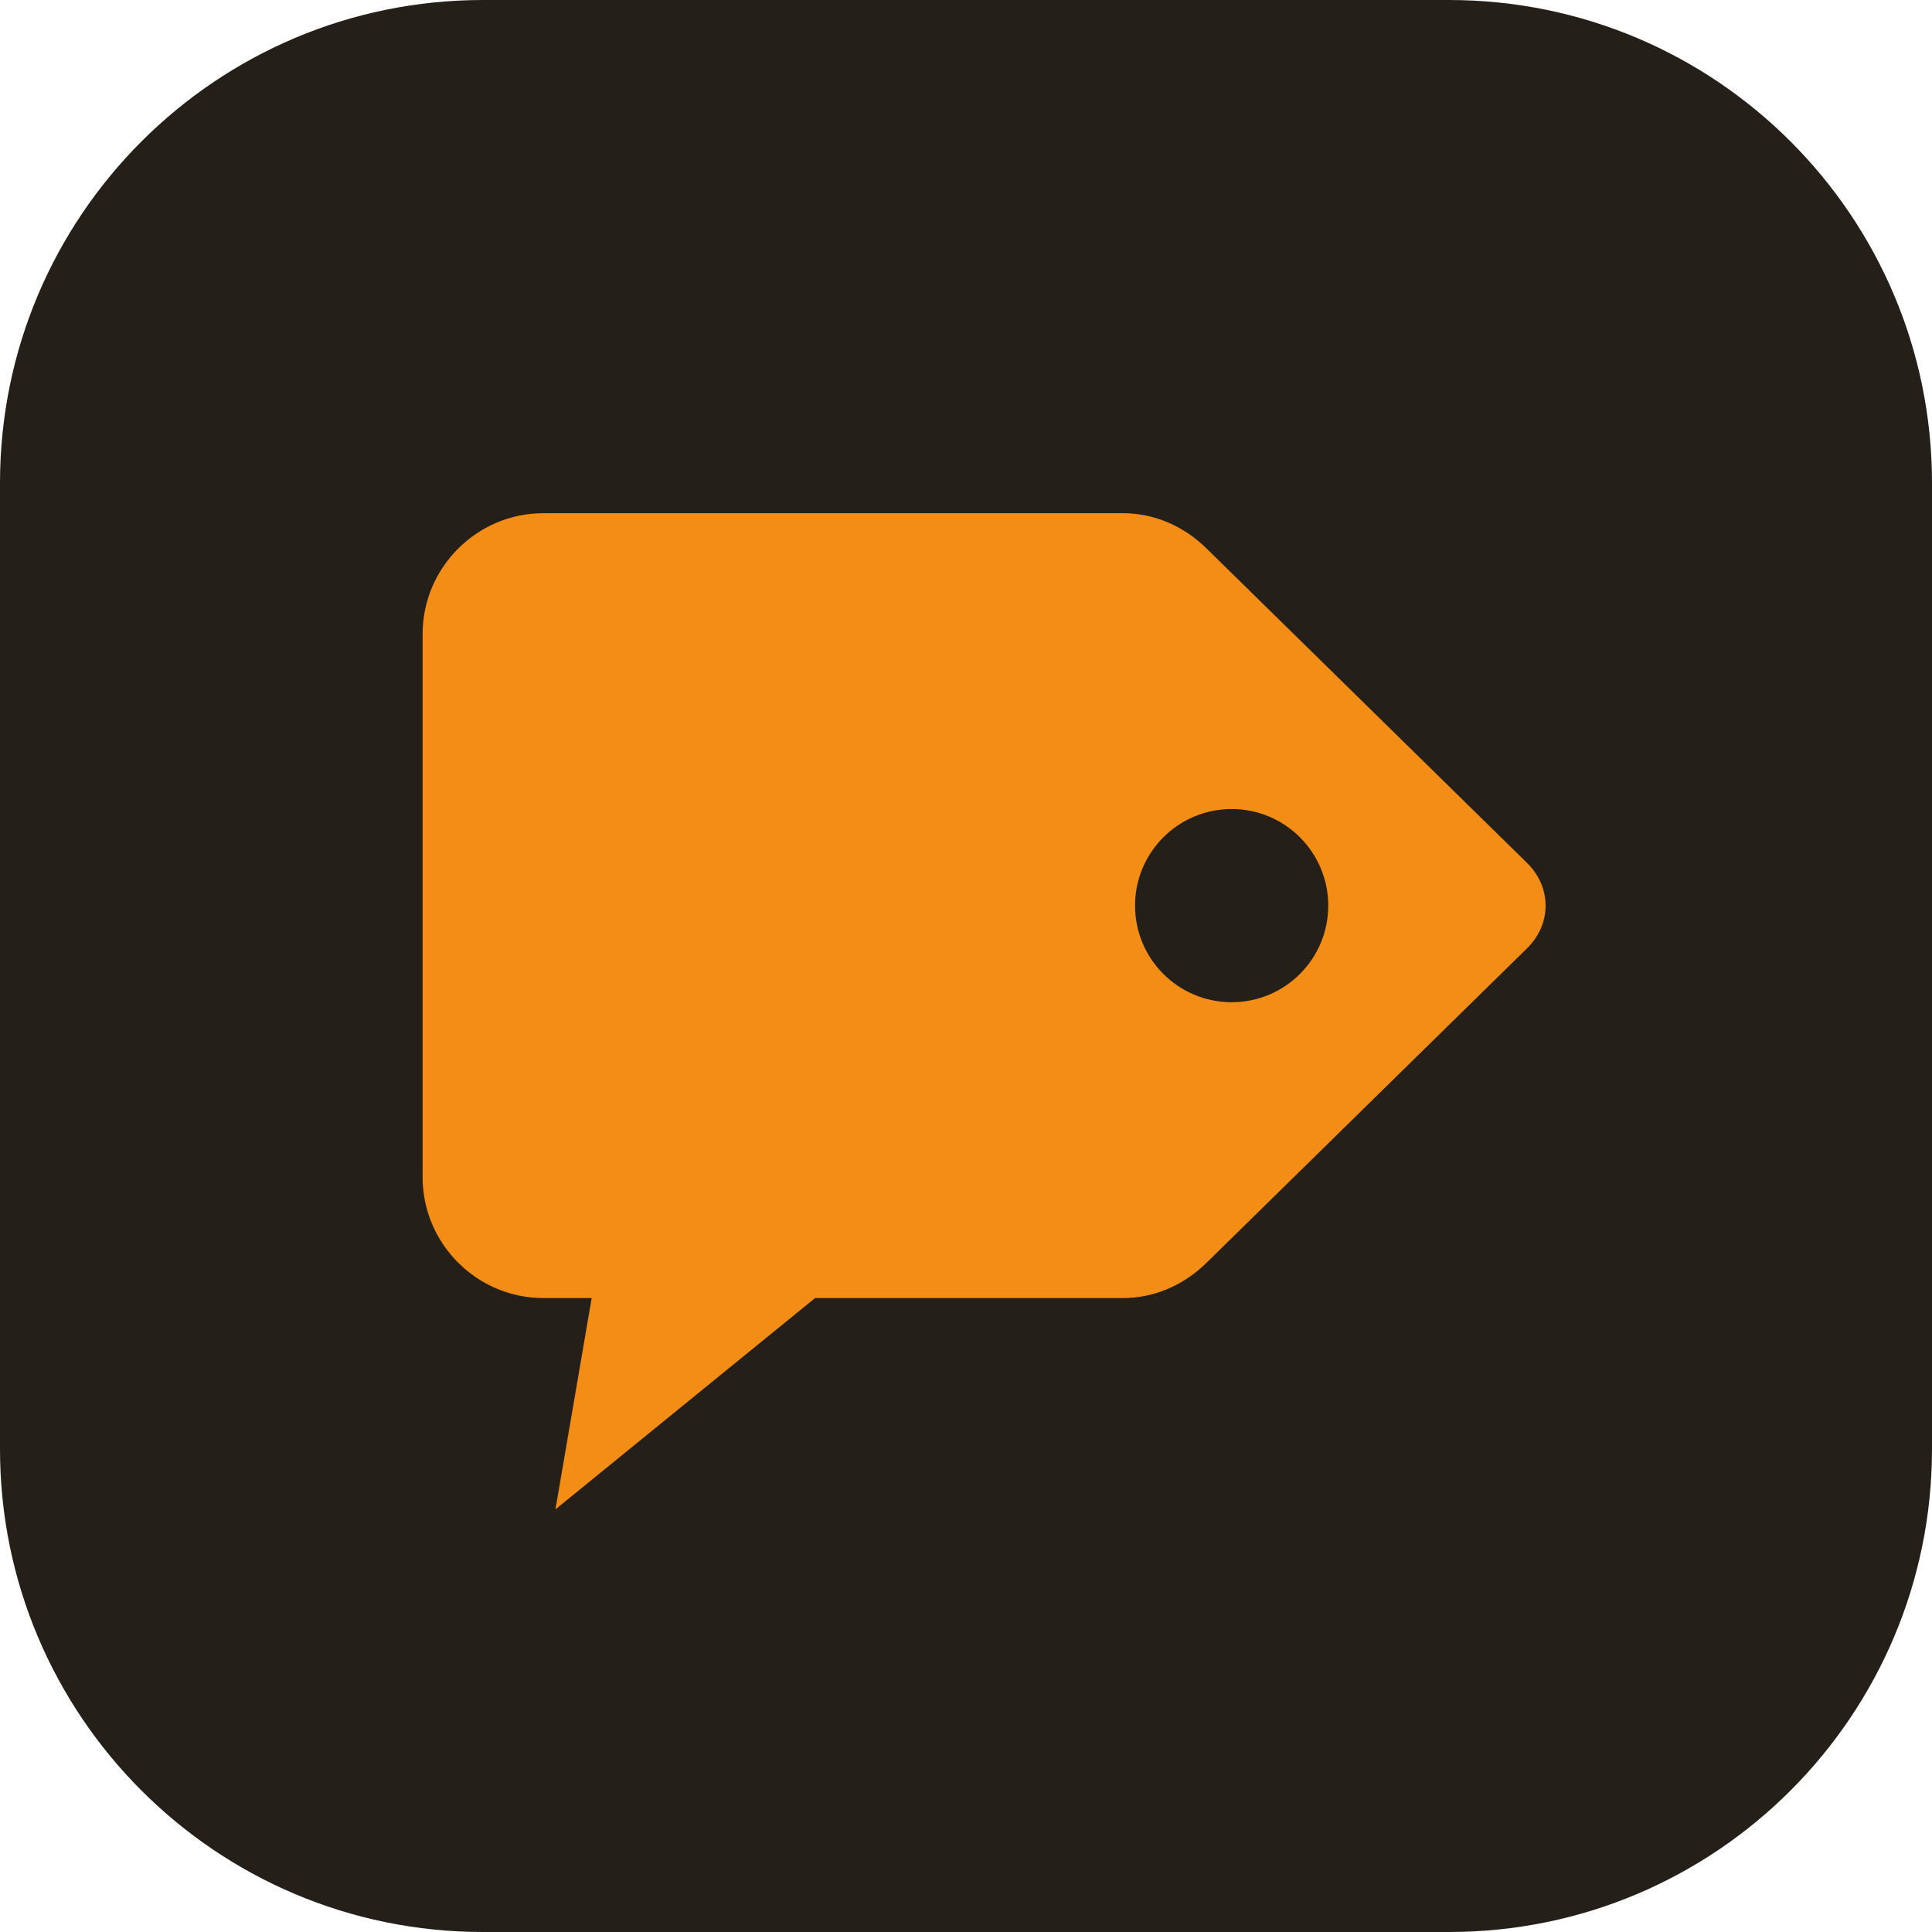
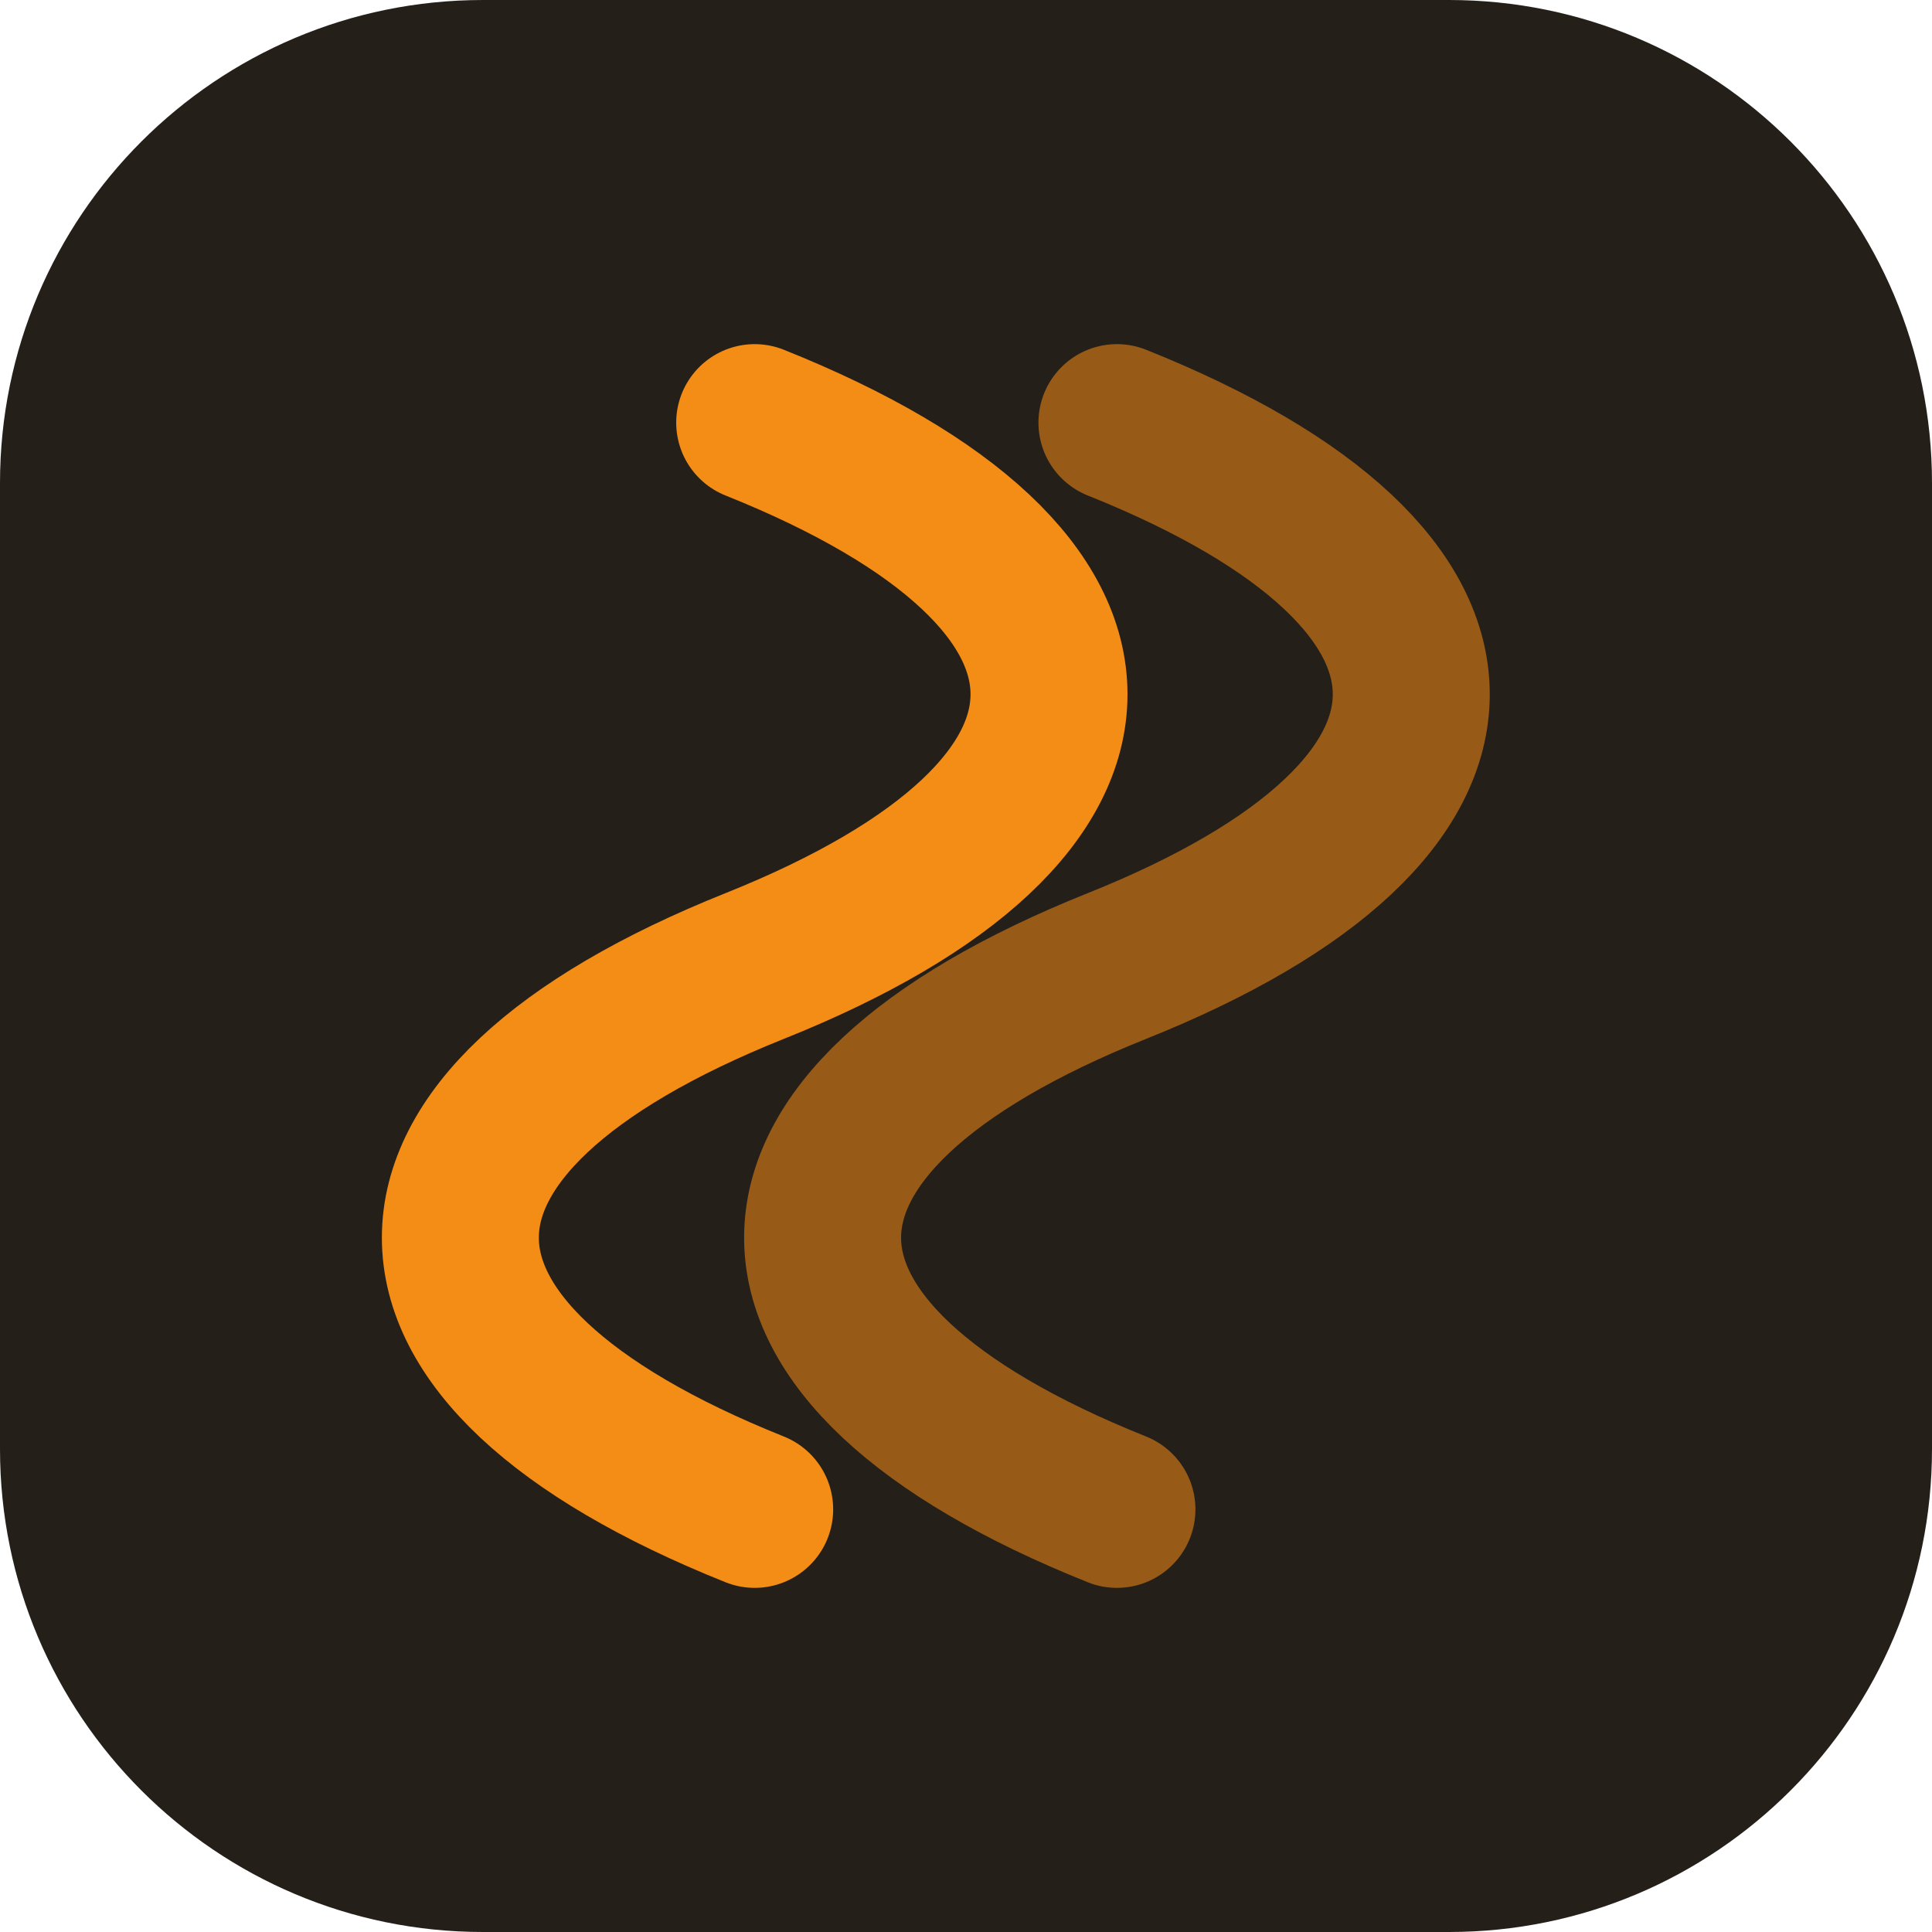
<svg xmlns="http://www.w3.org/2000/svg" viewBox="0 0 32 32">
  <rect width="32" height="32" rx="8" fill="#251F19" />
-   <path d="M9 8.5h9.6c.5 0 1 .2 1.4.6l5.3 5.2c.4.4.4 1 0 1.4L20 20.9c-.4.4-.9.6-1.4.6h-5.1l-4.3 3.5.6-3.5H9c-1.1 0-2-.9-2-2v-9c0-1.1.9-2 2-2Z" fill="#F48D16" />
-   <circle cx="20.4" cy="15" r="1.6" fill="#251F19" />
+   <g fill="none" stroke="#F48D16" stroke-linecap="round" stroke-width="2.6">
+     <path d="M12.5 7c6.5 2.6 6.5 6.4 0 9s-6.5 6.4 0 9" />
+     <path d="M18.5 7c6.5 2.6 6.5 6.4 0 9s-6.5 6.4 0 9" opacity=".55" />
+   </g>
</svg>
